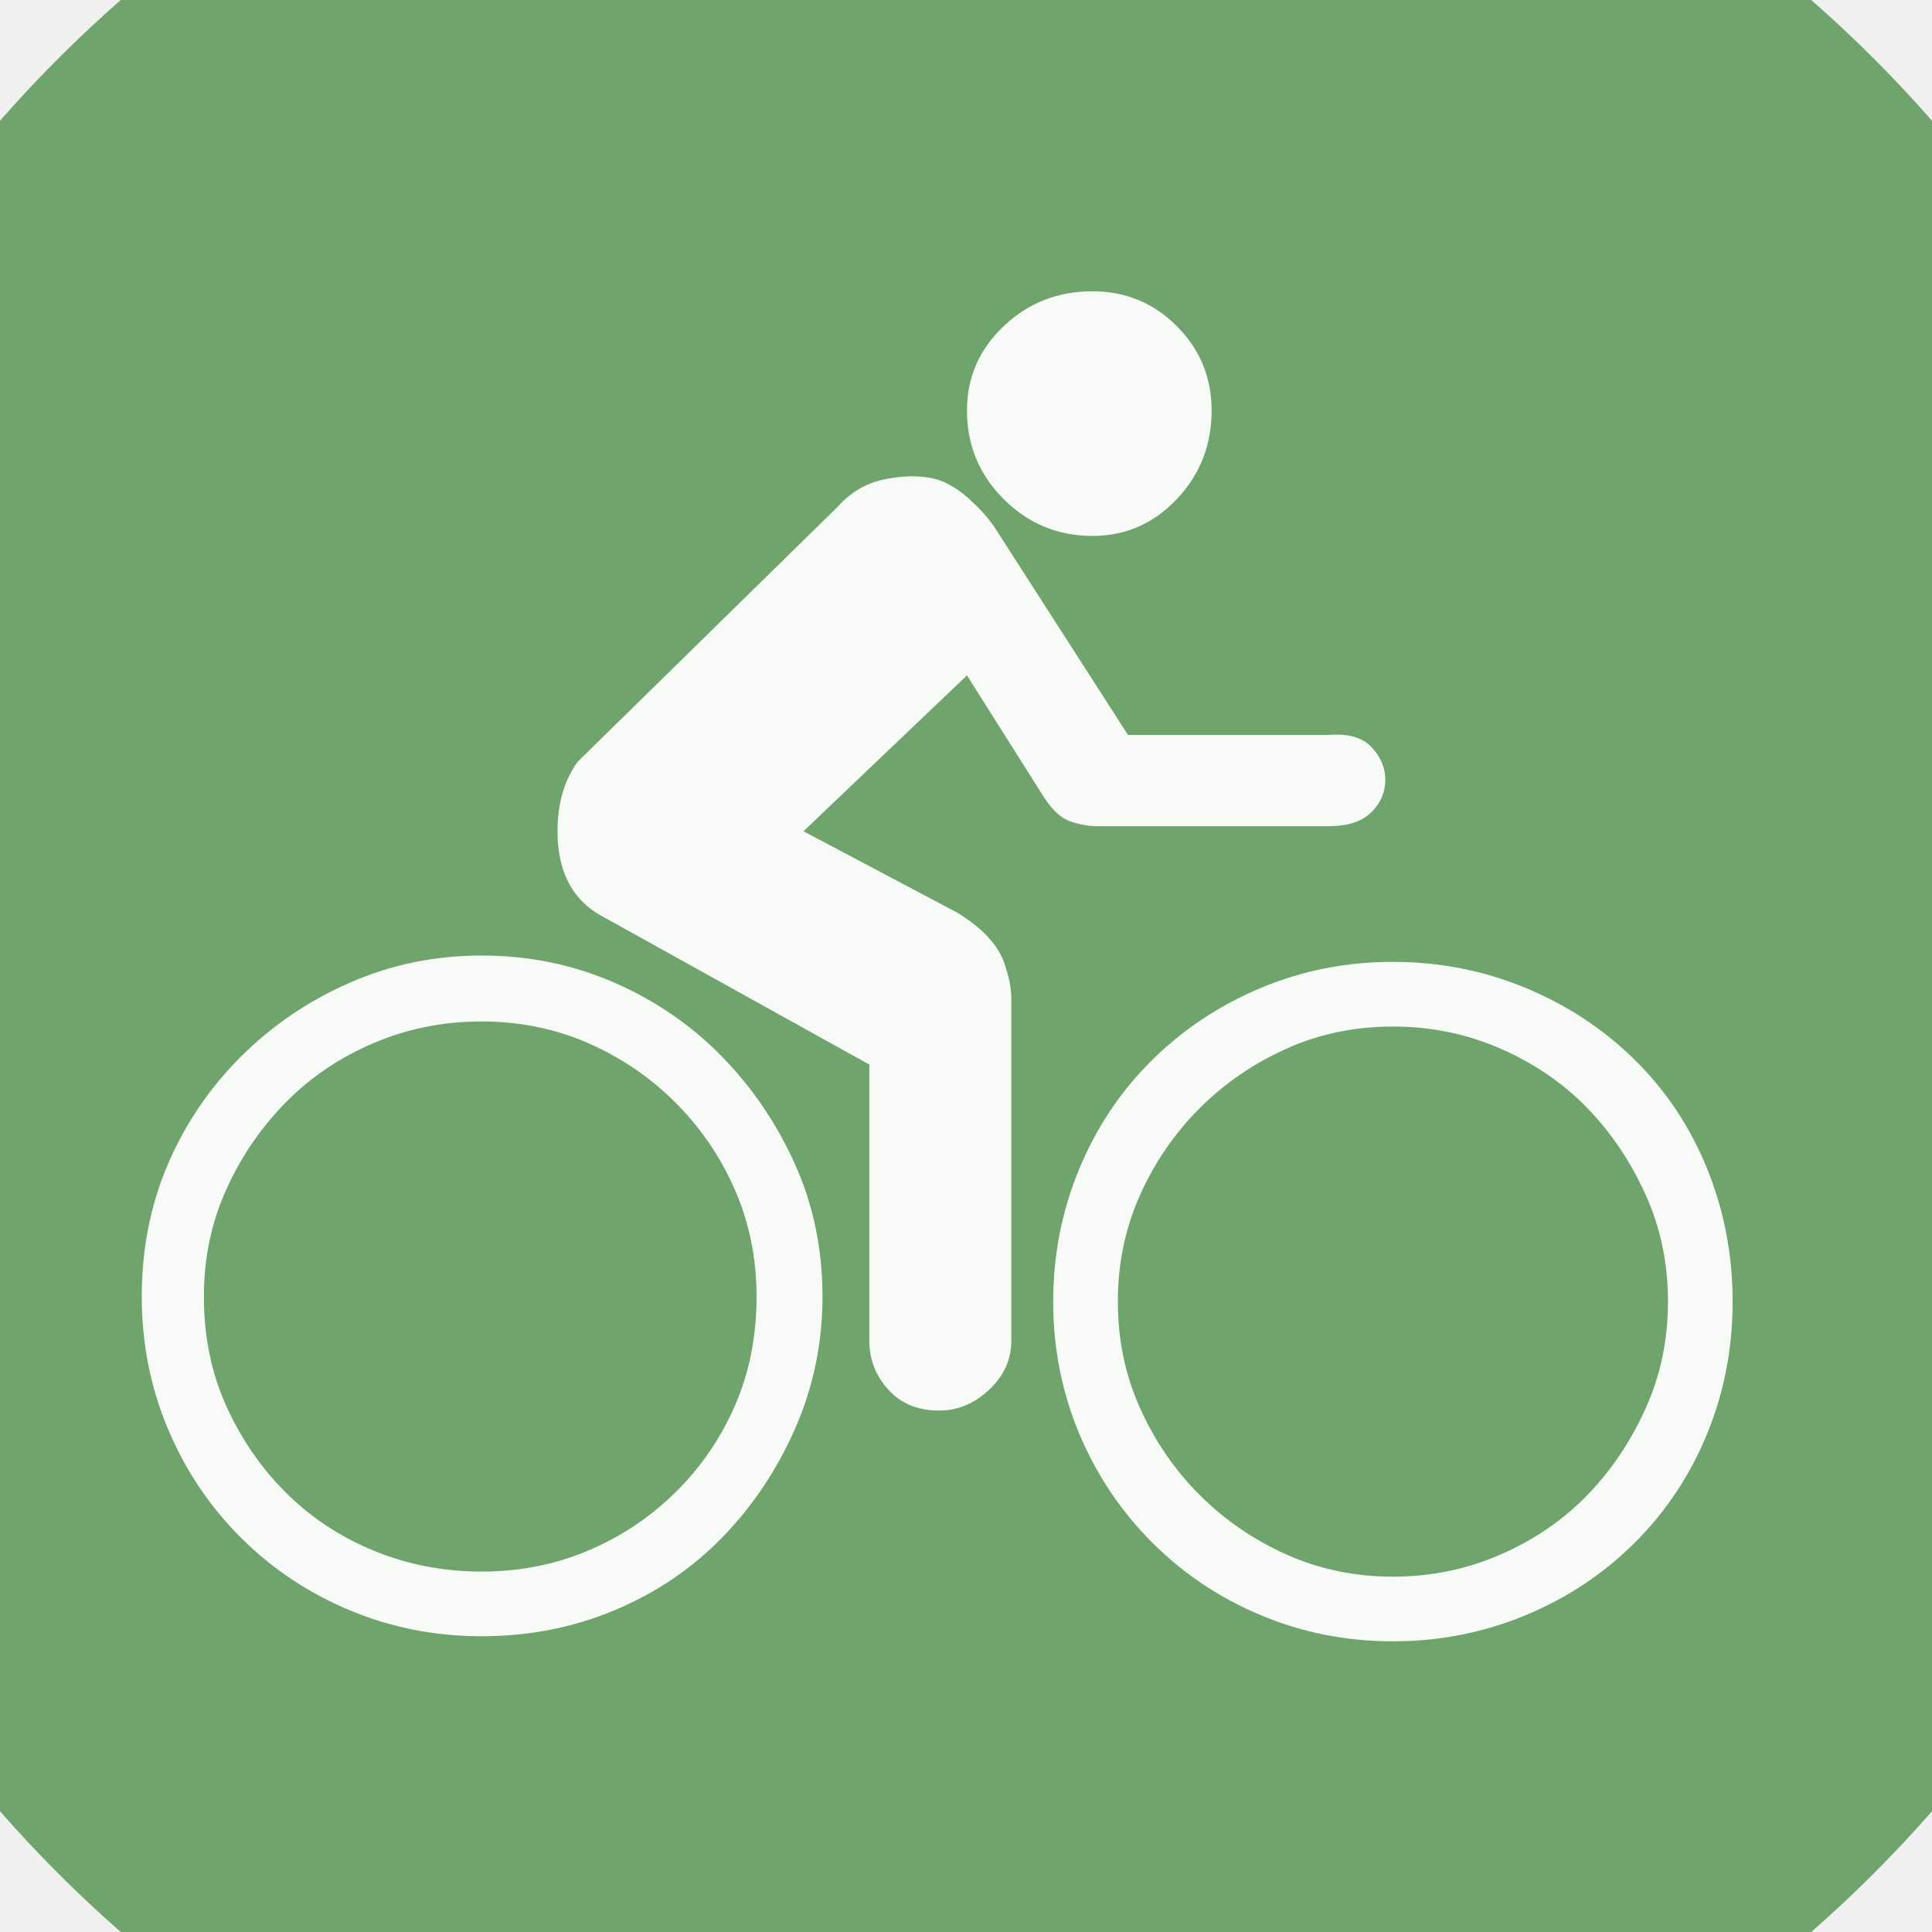
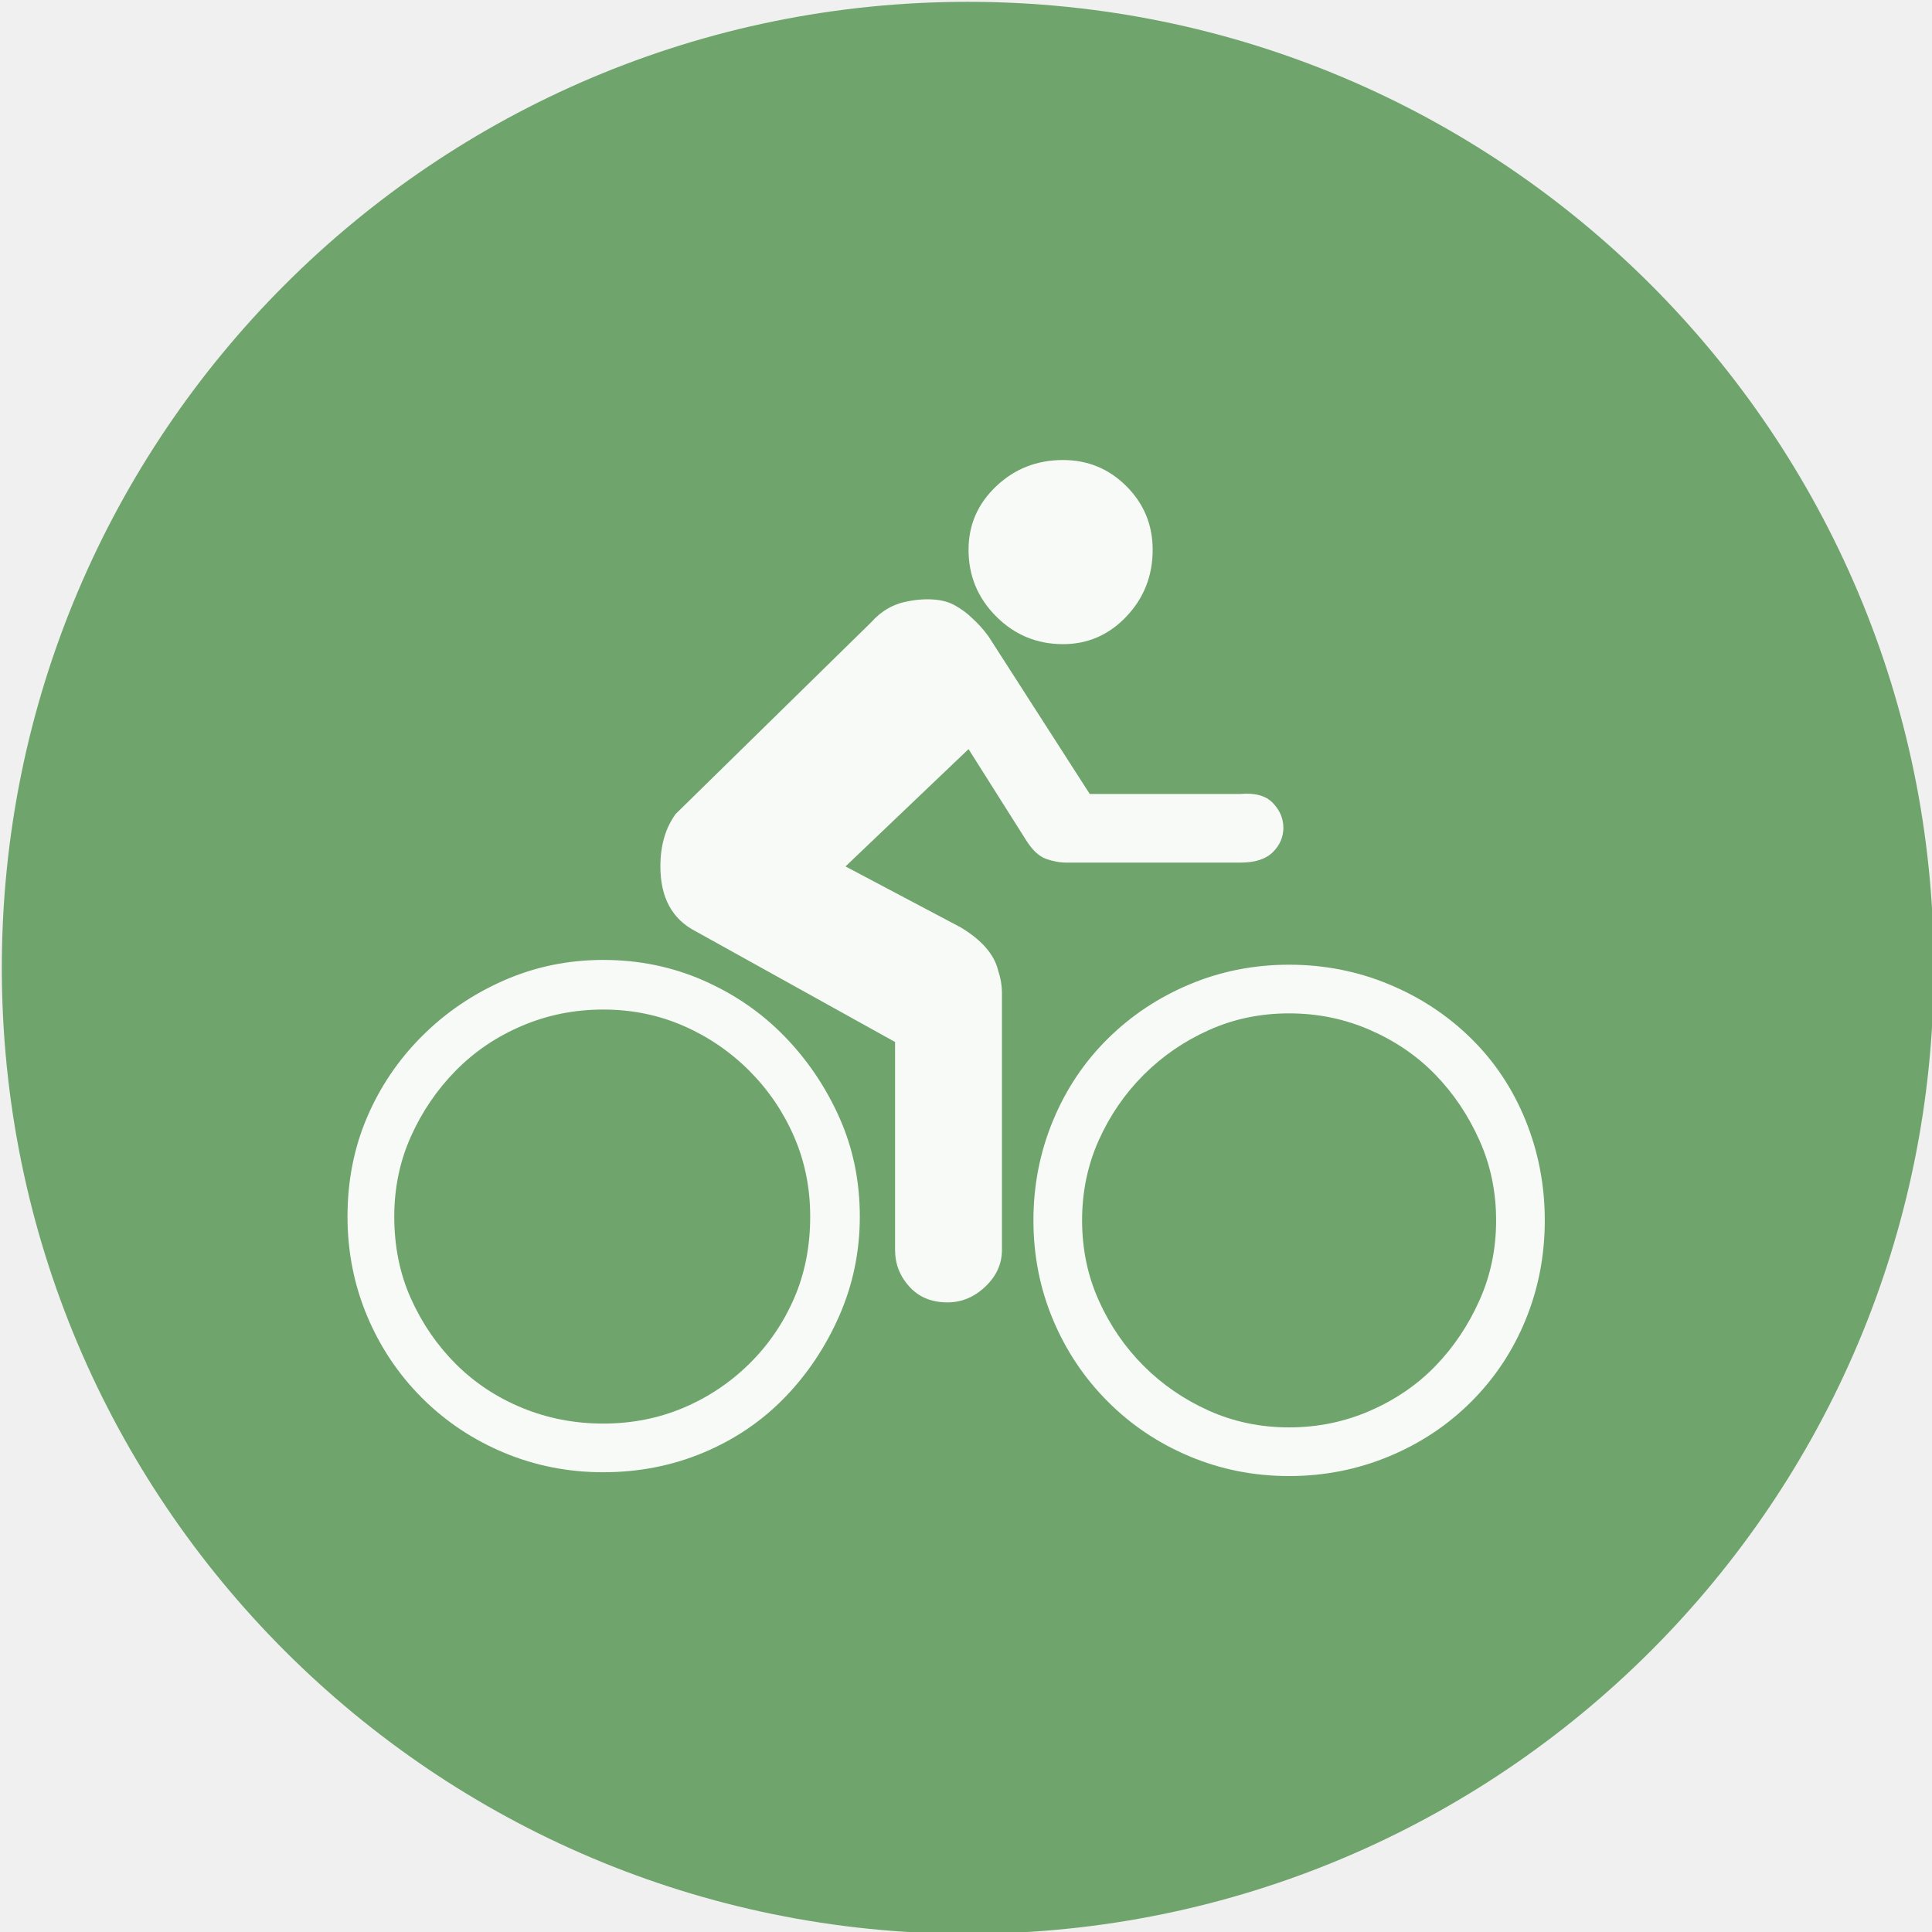
- <svg xmlns="http://www.w3.org/2000/svg" width="11.289mm" height="11.289mm" viewBox="0 0 32 32" version="1.2" baseProfile="tiny">
+ <svg xmlns="http://www.w3.org/2000/svg" width="11.25mm" height="11.25mm" viewBox="-5.3 -5.3 42.52 42.52" version="1.2" baseProfile="tiny">
  <defs>
</defs>
  <g fill="none" stroke="black" stroke-width="1" fill-rule="evenodd" stroke-linecap="square" stroke-linejoin="bevel">
    <g fill="#6fa56c" fill-opacity="1" stroke="none" transform="matrix(1,0,0,1,0,0)" font-family="MS Shell Dlg 2" font-size="7.8" font-weight="400" font-style="normal">
      <path vector-effect="non-scaling-stroke" fill-rule="evenodd" d="M37.26,16 C37.26,27.741 27.741,37.26 16,37.26 C4.259,37.26 -5.26,27.741 -5.26,16 C-5.26,4.259 4.259,-5.26 16,-5.26 C27.741,-5.26 37.26,4.259 37.26,16 " />
    </g>
    <g fill="#ffffff" fill-opacity="0.949" stroke="none" transform="matrix(1,0,0,1,16,12.0315)" font-family="MS Shell Dlg 2" font-size="7.8" font-weight="400" font-style="normal">
      <path vector-effect="none" fill-rule="evenodd" d="M0.016,-0.845 L-2.692,1.737 L-0.152,3.081 C0.31,3.361 0.583,3.676 0.667,4.026 C0.723,4.194 0.751,4.362 0.751,4.53 L0.751,10.178 C0.751,10.486 0.628,10.755 0.384,10.986 C0.139,11.217 -0.138,11.332 -0.446,11.332 C-0.796,11.332 -1.076,11.217 -1.286,10.986 C-1.496,10.755 -1.601,10.486 -1.601,10.178 L-1.601,5.601 L-5.989,3.165 C-6.507,2.899 -6.766,2.423 -6.766,1.737 C-6.766,1.275 -6.654,0.89 -6.43,0.583 L-2.125,-3.638 C-1.902,-3.89 -1.629,-4.044 -1.307,-4.1 C-1.167,-4.128 -1.027,-4.142 -0.887,-4.142 C-0.649,-4.142 -0.453,-4.1 -0.299,-4.016 C-0.145,-3.932 -0.012,-3.834 0.1,-3.722 C0.226,-3.61 0.345,-3.477 0.457,-3.323 L2.683,0.142 L6,0.142 C6.322,0.114 6.56,0.18 6.714,0.341 C6.868,0.502 6.945,0.684 6.945,0.887 C6.945,1.09 6.868,1.268 6.714,1.422 C6.56,1.576 6.322,1.653 6,1.653 L2.179,1.653 C2.025,1.653 1.871,1.625 1.717,1.569 C1.563,1.513 1.416,1.373 1.276,1.149 L0.016,-0.845 M2.095,-3.155 C1.521,-3.155 1.031,-3.358 0.625,-3.764 C0.219,-4.17 0.016,-4.66 0.016,-5.233 C0.016,-5.779 0.219,-6.245 0.625,-6.63 C1.031,-7.015 1.521,-7.207 2.095,-7.207 C2.641,-7.207 3.106,-7.015 3.491,-6.63 C3.876,-6.245 4.068,-5.779 4.068,-5.233 C4.068,-4.66 3.876,-4.17 3.491,-3.764 C3.106,-3.358 2.641,-3.155 2.095,-3.155 M7.071,3.9 C7.841,3.9 8.572,4.043 9.265,4.33 C9.958,4.617 10.563,5.016 11.081,5.527 C11.599,6.038 11.998,6.64 12.278,7.333 C12.558,8.026 12.698,8.757 12.698,9.527 C12.698,10.297 12.558,11.025 12.278,11.71 C11.998,12.396 11.599,12.998 11.081,13.516 C10.563,14.034 9.958,14.436 9.265,14.723 C8.572,15.01 7.841,15.154 7.071,15.154 C6.301,15.154 5.573,15.01 4.887,14.723 C4.201,14.436 3.599,14.034 3.082,13.516 C2.564,12.998 2.161,12.396 1.874,11.71 C1.587,11.025 1.444,10.297 1.444,9.527 C1.444,8.757 1.587,8.026 1.874,7.333 C2.161,6.64 2.564,6.038 3.082,5.527 C3.599,5.016 4.201,4.617 4.887,4.33 C5.573,4.043 6.301,3.9 7.071,3.9 M7.071,14.083 C7.701,14.083 8.296,13.96 8.855,13.716 C9.415,13.471 9.895,13.142 10.294,12.729 C10.693,12.316 11.015,11.836 11.259,11.29 C11.505,10.745 11.627,10.157 11.627,9.527 C11.627,8.897 11.505,8.309 11.259,7.763 C11.015,7.217 10.693,6.738 10.294,6.325 C9.895,5.912 9.415,5.583 8.855,5.338 C8.296,5.093 7.701,4.971 7.071,4.971 C6.441,4.971 5.853,5.093 5.307,5.338 C4.761,5.583 4.282,5.912 3.869,6.325 C3.456,6.738 3.127,7.217 2.882,7.763 C2.637,8.309 2.515,8.897 2.515,9.527 C2.515,10.157 2.637,10.745 2.882,11.29 C3.127,11.836 3.456,12.316 3.869,12.729 C4.282,13.142 4.761,13.471 5.307,13.716 C5.853,13.96 6.441,14.083 7.071,14.083 M-8.025,3.795 C-7.242,3.795 -6.507,3.945 -5.821,4.246 C-5.135,4.547 -4.54,4.957 -4.036,5.475 C-3.532,5.993 -3.13,6.587 -2.829,7.259 C-2.528,7.931 -2.377,8.659 -2.377,9.443 C-2.377,10.213 -2.528,10.941 -2.829,11.627 C-3.13,12.312 -3.532,12.914 -4.036,13.432 C-4.54,13.95 -5.135,14.352 -5.821,14.639 C-6.507,14.926 -7.242,15.07 -8.025,15.07 C-8.795,15.07 -9.523,14.926 -10.209,14.639 C-10.895,14.352 -11.497,13.95 -12.015,13.432 C-12.533,12.914 -12.935,12.312 -13.222,11.627 C-13.509,10.941 -13.652,10.213 -13.652,9.443 C-13.652,8.659 -13.509,7.931 -13.222,7.259 C-12.935,6.587 -12.533,5.993 -12.015,5.475 C-11.497,4.957 -10.895,4.547 -10.209,4.246 C-9.523,3.945 -8.795,3.795 -8.025,3.795 M-8.025,13.999 C-7.396,13.999 -6.808,13.883 -6.262,13.653 C-5.716,13.422 -5.233,13.1 -4.813,12.687 C-4.393,12.274 -4.064,11.794 -3.826,11.248 C-3.588,10.703 -3.469,10.101 -3.469,9.443 C-3.469,8.813 -3.588,8.225 -3.826,7.679 C-4.064,7.133 -4.393,6.65 -4.813,6.23 C-5.233,5.811 -5.716,5.482 -6.262,5.244 C-6.808,5.006 -7.396,4.887 -8.025,4.887 C-8.655,4.887 -9.25,5.006 -9.81,5.244 C-10.37,5.482 -10.856,5.811 -11.269,6.23 C-11.682,6.65 -12.011,7.133 -12.256,7.679 C-12.501,8.225 -12.623,8.813 -12.623,9.443 C-12.623,10.101 -12.501,10.703 -12.256,11.248 C-12.011,11.794 -11.682,12.274 -11.269,12.687 C-10.856,13.1 -10.37,13.422 -9.81,13.653 C-9.25,13.883 -8.655,13.999 -8.025,13.999 " />
    </g>
    <g fill="#6fa56c" fill-opacity="1" stroke="none" transform="matrix(1,0,0,1,0,0)" font-family="MS Shell Dlg 2" font-size="7.8" font-weight="400" font-style="normal">
</g>
  </g>
</svg>
